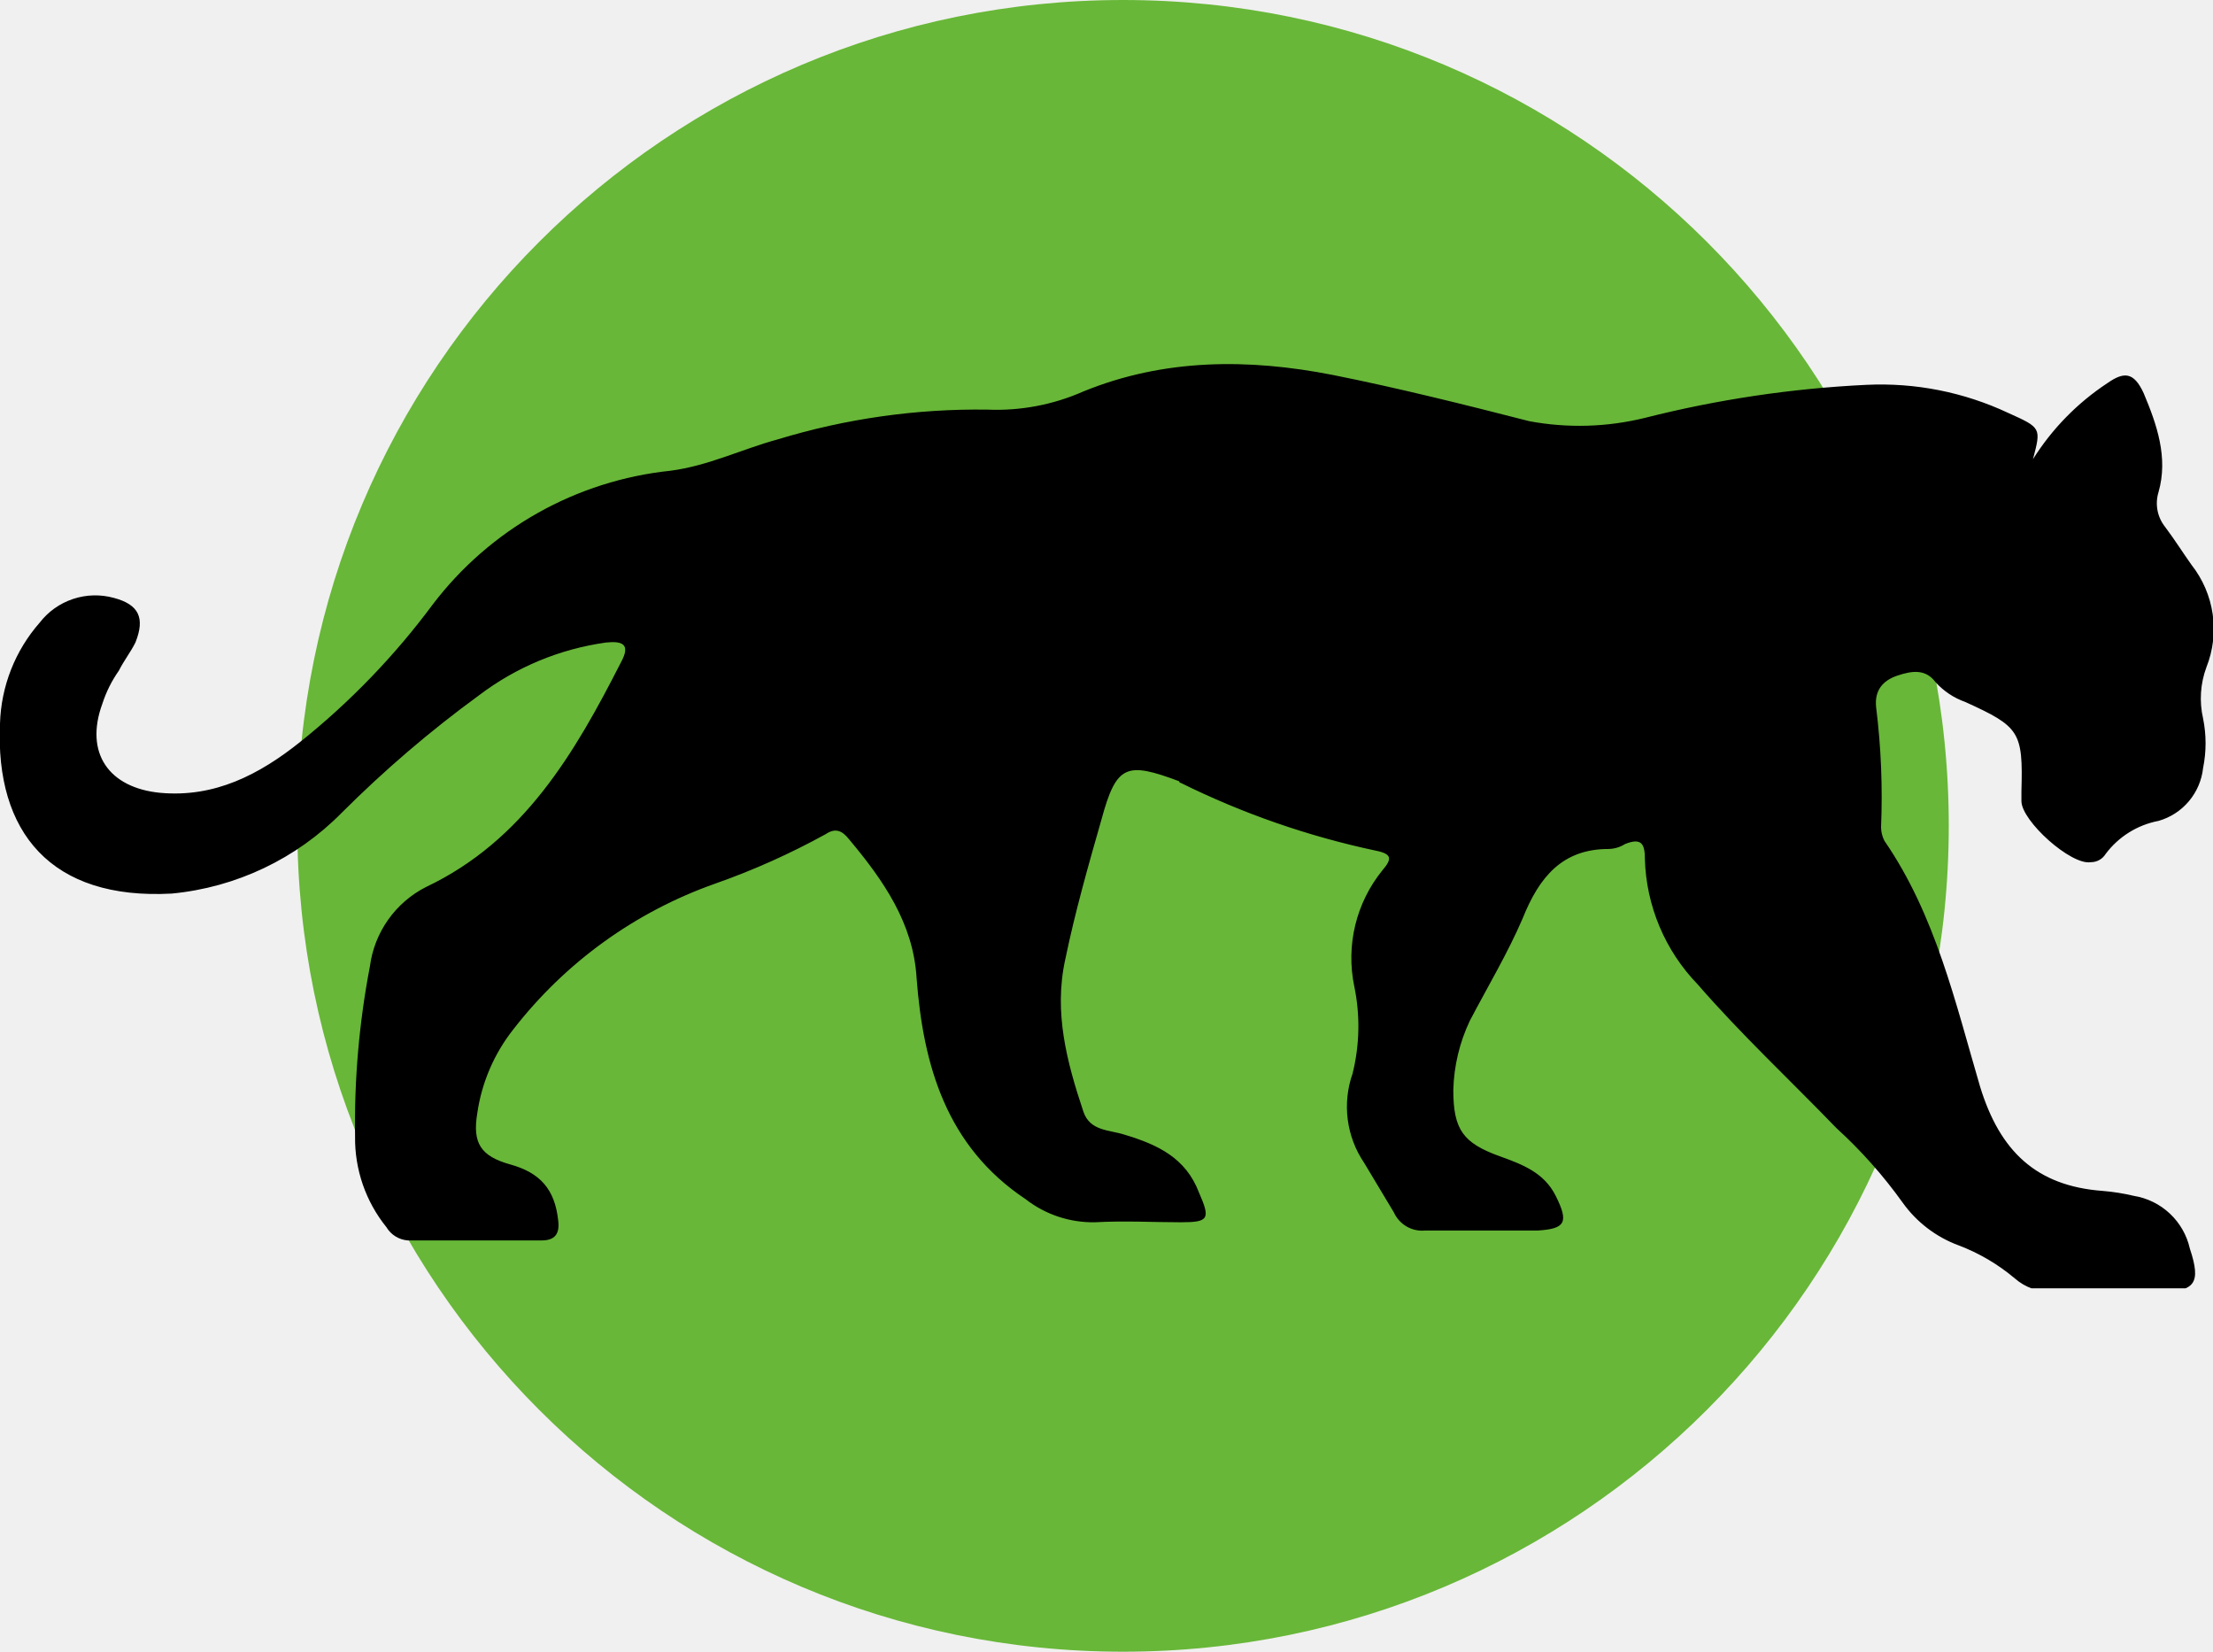
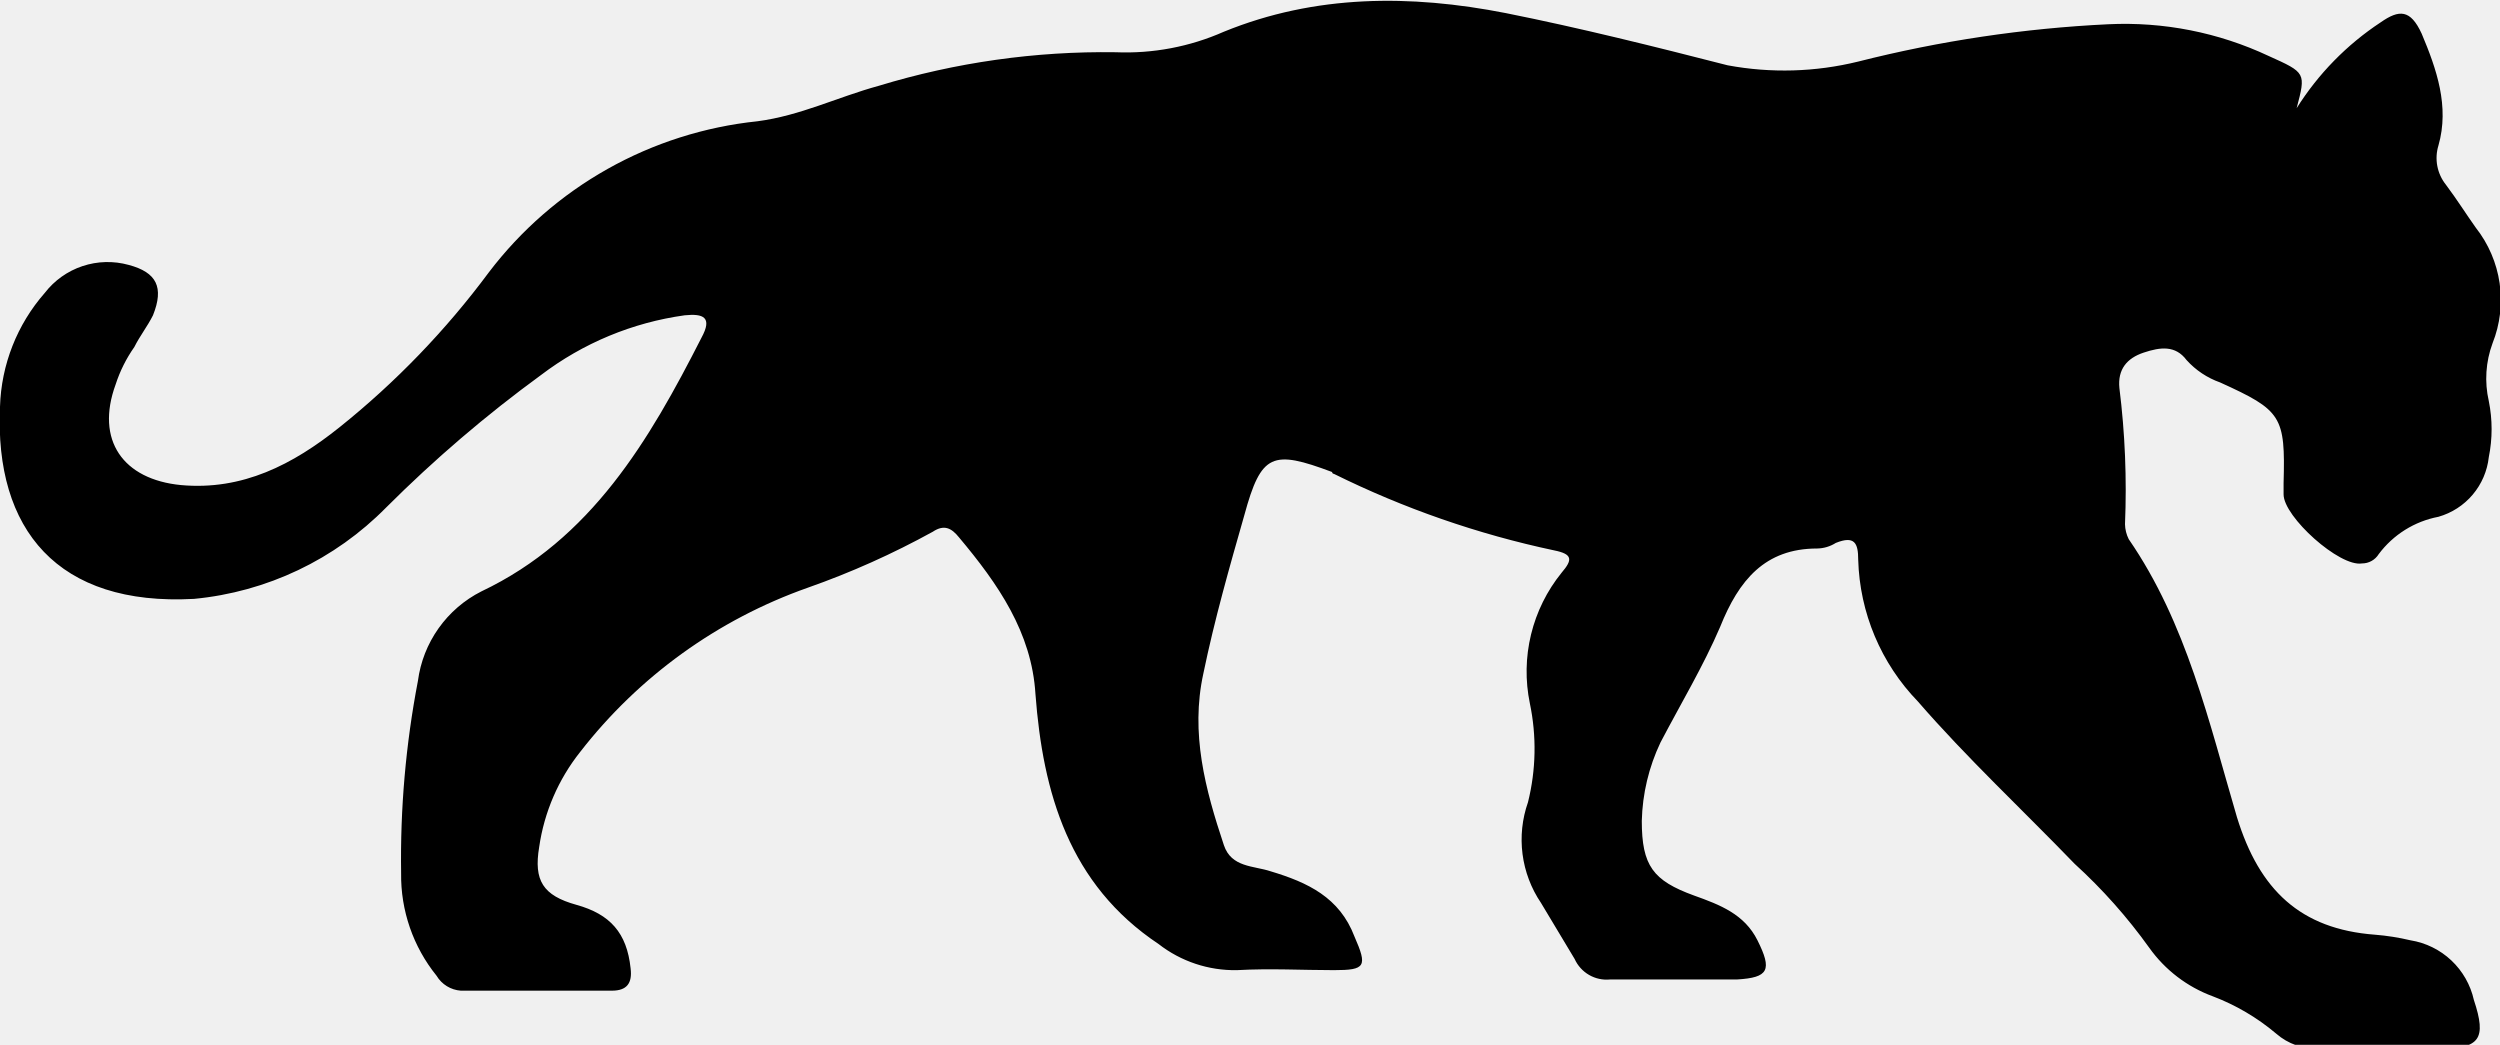
- <svg xmlns="http://www.w3.org/2000/svg" width="268" height="200" viewBox="0 0 268 200" fill="none">
-   <circle cx="136" cy="100" r="100" fill="#68B738" />
-   <g clip-path="url(#clip0_2403_774)">
-     <path d="M246.2 55.6C248.509 51.926 251.578 48.789 255.2 46.4C257.2 45 258.4 45 259.6 47.6C261.2 51.4 262.6 55.4 261.4 59.6C261.182 60.312 261.14 61.067 261.28 61.799C261.419 62.531 261.735 63.218 262.2 63.8C263.4 65.4 264.4 67 265.4 68.4C266.761 70.127 267.644 72.183 267.96 74.359C268.276 76.535 268.014 78.757 267.2 80.8C266.466 82.784 266.327 84.938 266.8 87C267.2 88.98 267.2 91.02 266.8 93C266.638 94.483 266.038 95.884 265.076 97.024C264.115 98.164 262.835 98.991 261.4 99.4C258.842 99.887 256.559 101.314 255 103.4C254.811 103.707 254.546 103.961 254.231 104.136C253.916 104.311 253.561 104.402 253.2 104.4C250.8 104.8 244.8 99.4 244.8 97V95.8C245 88.6 244.6 88 238 85C236.619 84.513 235.381 83.688 234.4 82.6C233.2 81 231.6 81.2 229.8 81.8C228 82.4 227 83.6 227.2 85.6C227.803 90.442 228.004 95.325 227.8 100.2C227.813 100.756 227.95 101.303 228.2 101.8C234.4 110.8 236.8 121.4 239.8 131.6C242.2 139.4 246.6 143.6 254.6 144.2C255.88 144.302 257.151 144.503 258.4 144.8C260.044 145.064 261.57 145.815 262.783 146.956C263.995 148.097 264.837 149.575 265.2 151.2C266.6 155.4 265.8 156.4 261.6 156.4H248.6C246.917 156.485 245.267 155.911 244 154.8C241.976 153.092 239.677 151.739 237.2 150.8C234.462 149.789 232.093 147.977 230.4 145.6C228.057 142.327 225.376 139.31 222.4 136.6C216.8 130.8 210.8 125.2 205.6 119.2C201.641 115.112 199.358 109.688 199.2 104C199.2 102.2 198.8 101.4 196.8 102.2C196.201 102.58 195.509 102.787 194.8 102.8C189.2 102.8 186.4 106.2 184.4 111.2C182.6 115.4 180.2 119.4 178 123.6C176.753 126.229 176.071 129.091 176 132C176 136.8 177.2 138.4 181.6 140C184.4 141 187 142 188.4 144.8C190 148 189.6 148.8 186.2 149H172.6C171.816 149.078 171.027 148.907 170.346 148.512C169.664 148.117 169.123 147.518 168.8 146.8L165.2 140.8C164.139 139.234 163.459 137.442 163.216 135.566C162.973 133.691 163.173 131.784 163.8 130C164.666 126.527 164.734 122.903 164 119.4C163.496 116.96 163.539 114.439 164.127 112.018C164.715 109.597 165.833 107.337 167.4 105.4C168.6 104 168.6 103.4 166.6 103C158.422 101.263 150.493 98.508 143 94.8C142.947 94.8 142.896 94.779 142.859 94.741C142.821 94.704 142.8 94.653 142.8 94.6C136.4 92.2 135.2 92.6 133.4 99.2C131.8 104.8 130.2 110.4 129 116.2C127.6 122.6 129.2 128.6 131.2 134.6C132 137 134.4 136.8 136.2 137.4C140.2 138.6 143.6 140.2 145.2 144.4C146.6 147.6 146.4 148 143 148C139.6 148 136.2 147.8 132.6 148C129.562 148.055 126.597 147.067 124.2 145.2C114.6 138.8 111.8 129 111 118.4C110.6 111.8 107 106.6 102.8 101.6C102 100.6 101.2 100.2 100 101C95.707 103.367 91.225 105.374 86.6 107C76.948 110.408 68.479 116.517 62.2 124.6C59.855 127.55 58.337 131.07 57.8 134.8C57.2 138.4 58.2 140 61.8 141C65.4 142 67.2 144 67.6 147.8C67.8 149.4 67.2 150.2 65.6 150.2H49.4C48.87 150.162 48.357 149.997 47.904 149.719C47.451 149.44 47.072 149.056 46.8 148.6C44.288 145.489 42.943 141.598 43 137.6C42.895 130.69 43.498 123.787 44.8 117C45.067 114.967 45.826 113.03 47.011 111.358C48.196 109.685 49.771 108.326 51.6 107.4C63.4 101.8 69.6 91.2 75.2 80.2C76.4 78 75.4 77.6 73.4 77.8C67.803 78.577 62.499 80.781 58 84.2C52.108 88.498 46.559 93.245 41.4 98.4C35.899 103.987 28.605 107.457 20.8 108.2C6.2 109 -0.6 100.8 2.18973e-05 87.6C0.134 83.099 1.831 78.785 4.8 75.4C5.832 74.062 7.239 73.062 8.843 72.528C10.446 71.993 12.172 71.949 13.8 72.4C16.8 73.2 17.6 74.8 16.4 77.8C15.8 79 15 80 14.4 81.2C13.537 82.426 12.863 83.774 12.4 85.2C10.2 91.2 13.2 95.4 19.4 96C26 96.6 31.4 93.8 36.4 89.8C42.424 84.976 47.801 79.397 52.4 73.2C55.839 68.675 60.168 64.903 65.122 62.116C70.075 59.33 75.547 57.589 81.2 57C85.8 56.4 89.8 54.4 94.2 53.2C102.429 50.691 110.998 49.477 119.6 49.6C123.584 49.766 127.553 49.013 131.2 47.4C141 43.4 151.2 43.4 161.4 45.4C169.4 47 177.4 49 185.2 51C189.842 51.865 194.615 51.728 199.2 50.6C207.977 48.375 216.956 47.035 226 46.6C231.925 46.312 237.83 47.479 243.2 50C247.2 51.8 247.2 51.8 246.2 55.6Z" fill="black" />
+ <svg xmlns="http://www.w3.org/2000/svg" width="268" height="112" viewBox="0 0 268 112" fill="none">
+   <g clip-path="url(#clip0_2403_776)">
+     <path d="M246.2 11.6C248.509 7.926 251.578 4.789 255.2 2.4C257.2 1 258.4 1 259.6 3.6C261.2 7.4 262.6 11.4 261.4 15.6C261.182 16.312 261.14 17.067 261.28 17.799C261.419 18.531 261.735 19.218 262.2 19.8C263.4 21.4 264.4 23 265.4 24.4C266.761 26.127 267.644 28.183 267.96 30.359C268.276 32.535 268.014 34.757 267.2 36.8C266.466 38.783 266.327 40.938 266.8 43C267.2 44.98 267.2 47.02 266.8 49C266.638 50.483 266.038 51.884 265.076 53.024C264.115 54.164 262.835 54.991 261.4 55.4C258.842 55.887 256.559 57.314 255 59.4C254.811 59.707 254.546 59.961 254.231 60.136C253.916 60.311 253.561 60.402 253.2 60.4C250.8 60.8 244.8 55.4 244.8 53V51.8C245 44.6 244.6 44 238 41C236.619 40.513 235.381 39.688 234.4 38.6C233.2 37 231.6 37.2 229.8 37.8C228 38.4 227 39.6 227.2 41.6C227.803 46.442 228.004 51.325 227.8 56.2C227.813 56.756 227.95 57.303 228.2 57.8C234.4 66.8 236.8 77.4 239.8 87.6C242.2 95.4 246.6 99.6 254.6 100.2C255.88 100.302 257.151 100.503 258.4 100.8C260.044 101.064 261.57 101.815 262.783 102.956C263.995 104.097 264.837 105.575 265.2 107.2C266.6 111.4 265.8 112.4 261.6 112.4H248.6C246.917 112.485 245.267 111.911 244 110.8C241.976 109.092 239.677 107.739 237.2 106.8C234.462 105.789 232.093 103.977 230.4 101.6C228.057 98.327 225.376 95.31 222.4 92.6C216.8 86.8 210.8 81.2 205.6 75.2C201.641 71.112 199.358 65.689 199.2 60C199.2 58.2 198.8 57.4 196.8 58.2C196.201 58.58 195.509 58.787 194.8 58.8C189.2 58.8 186.4 62.2 184.4 67.2C182.6 71.4 180.2 75.4 178 79.6C176.753 82.229 176.071 85.091 176 88C176 92.8 177.2 94.4 181.6 96C184.4 97 187 98 188.4 100.8C190 104 189.6 104.8 186.2 105H172.6C171.816 105.078 171.027 104.907 170.346 104.512C169.664 104.117 169.123 103.518 168.8 102.8L165.2 96.8C164.139 95.234 163.459 93.442 163.216 91.566C162.973 89.691 163.173 87.784 163.8 86C164.666 82.527 164.734 78.903 164 75.4C163.496 72.96 163.539 70.439 164.127 68.018C164.715 65.597 165.833 63.337 167.4 61.4C168.6 60 168.6 59.4 166.6 59C158.422 57.263 150.493 54.508 143 50.8C142.947 50.8 142.896 50.779 142.859 50.741C142.821 50.704 142.8 50.653 142.8 50.6C136.4 48.2 135.2 48.6 133.4 55.2C131.8 60.8 130.2 66.4 129 72.2C127.6 78.6 129.2 84.6 131.2 90.6C132 93 134.4 92.8 136.2 93.4C140.2 94.6 143.6 96.2 145.2 100.4C146.6 103.6 146.4 104 143 104C139.6 104 136.2 103.8 132.6 104C129.562 104.055 126.597 103.067 124.2 101.2C114.6 94.8 111.8 85 111 74.4C110.6 67.8 107 62.6 102.8 57.6C102 56.6 101.2 56.2 100 57C95.707 59.367 91.225 61.374 86.6 63C76.948 66.408 68.479 72.517 62.2 80.6C59.855 83.55 58.337 87.07 57.8 90.8C57.2 94.4 58.2 96 61.8 97C65.4 98 67.2 100 67.6 103.8C67.8 105.4 67.2 106.2 65.6 106.2H49.4C48.87 106.162 48.357 105.997 47.904 105.719C47.451 105.44 47.072 105.056 46.8 104.6C44.288 101.489 42.943 97.598 43 93.6C42.895 86.69 43.498 79.787 44.8 73C45.067 70.967 45.826 69.031 47.011 67.358C48.196 65.685 49.771 64.326 51.6 63.4C63.4 57.8 69.6 47.2 75.2 36.2C76.4 34 75.4 33.6 73.4 33.8C67.803 34.577 62.499 36.781 58 40.2C52.108 44.498 46.559 49.245 41.4 54.4C35.899 59.987 28.605 63.457 20.8 64.2C6.2 65 -0.6 56.8 2.18973e-05 43.6C0.134 39.099 1.831 34.785 4.8 31.4C5.832 30.062 7.239 29.062 8.843 28.527C10.446 27.993 12.172 27.949 13.8 28.4C16.8 29.2 17.6 30.8 16.4 33.8C15.8 35 15 36 14.4 37.2C13.537 38.426 12.863 39.774 12.4 41.2C10.2 47.2 13.2 51.4 19.4 52C26 52.6 31.4 49.8 36.4 45.8C42.424 40.976 47.801 35.397 52.4 29.2C55.839 24.675 60.168 20.902 65.122 18.116C70.075 15.33 75.547 13.589 81.2 13C85.8 12.4 89.8 10.4 94.2 9.2C102.429 6.691 110.998 5.477 119.6 5.6C123.584 5.766 127.553 5.013 131.2 3.4C141 -0.6 151.2 -0.6 161.4 1.4C169.4 3 177.4 5 185.2 7C189.842 7.865 194.615 7.728 199.2 6.6C207.977 4.375 216.956 3.035 226 2.6C231.925 2.312 237.83 3.479 243.2 6C247.2 7.8 247.2 7.8 246.2 11.6Z" fill="black" />
  </g>
  <defs>
-     <clipPath id="clip0_2403_774">
-       <rect width="268" height="112" fill="white" transform="translate(0 44)" />
+     <clipPath id="clip0_2403_776">
+       <rect width="268" height="112" fill="white" />
    </clipPath>
  </defs>
</svg>
